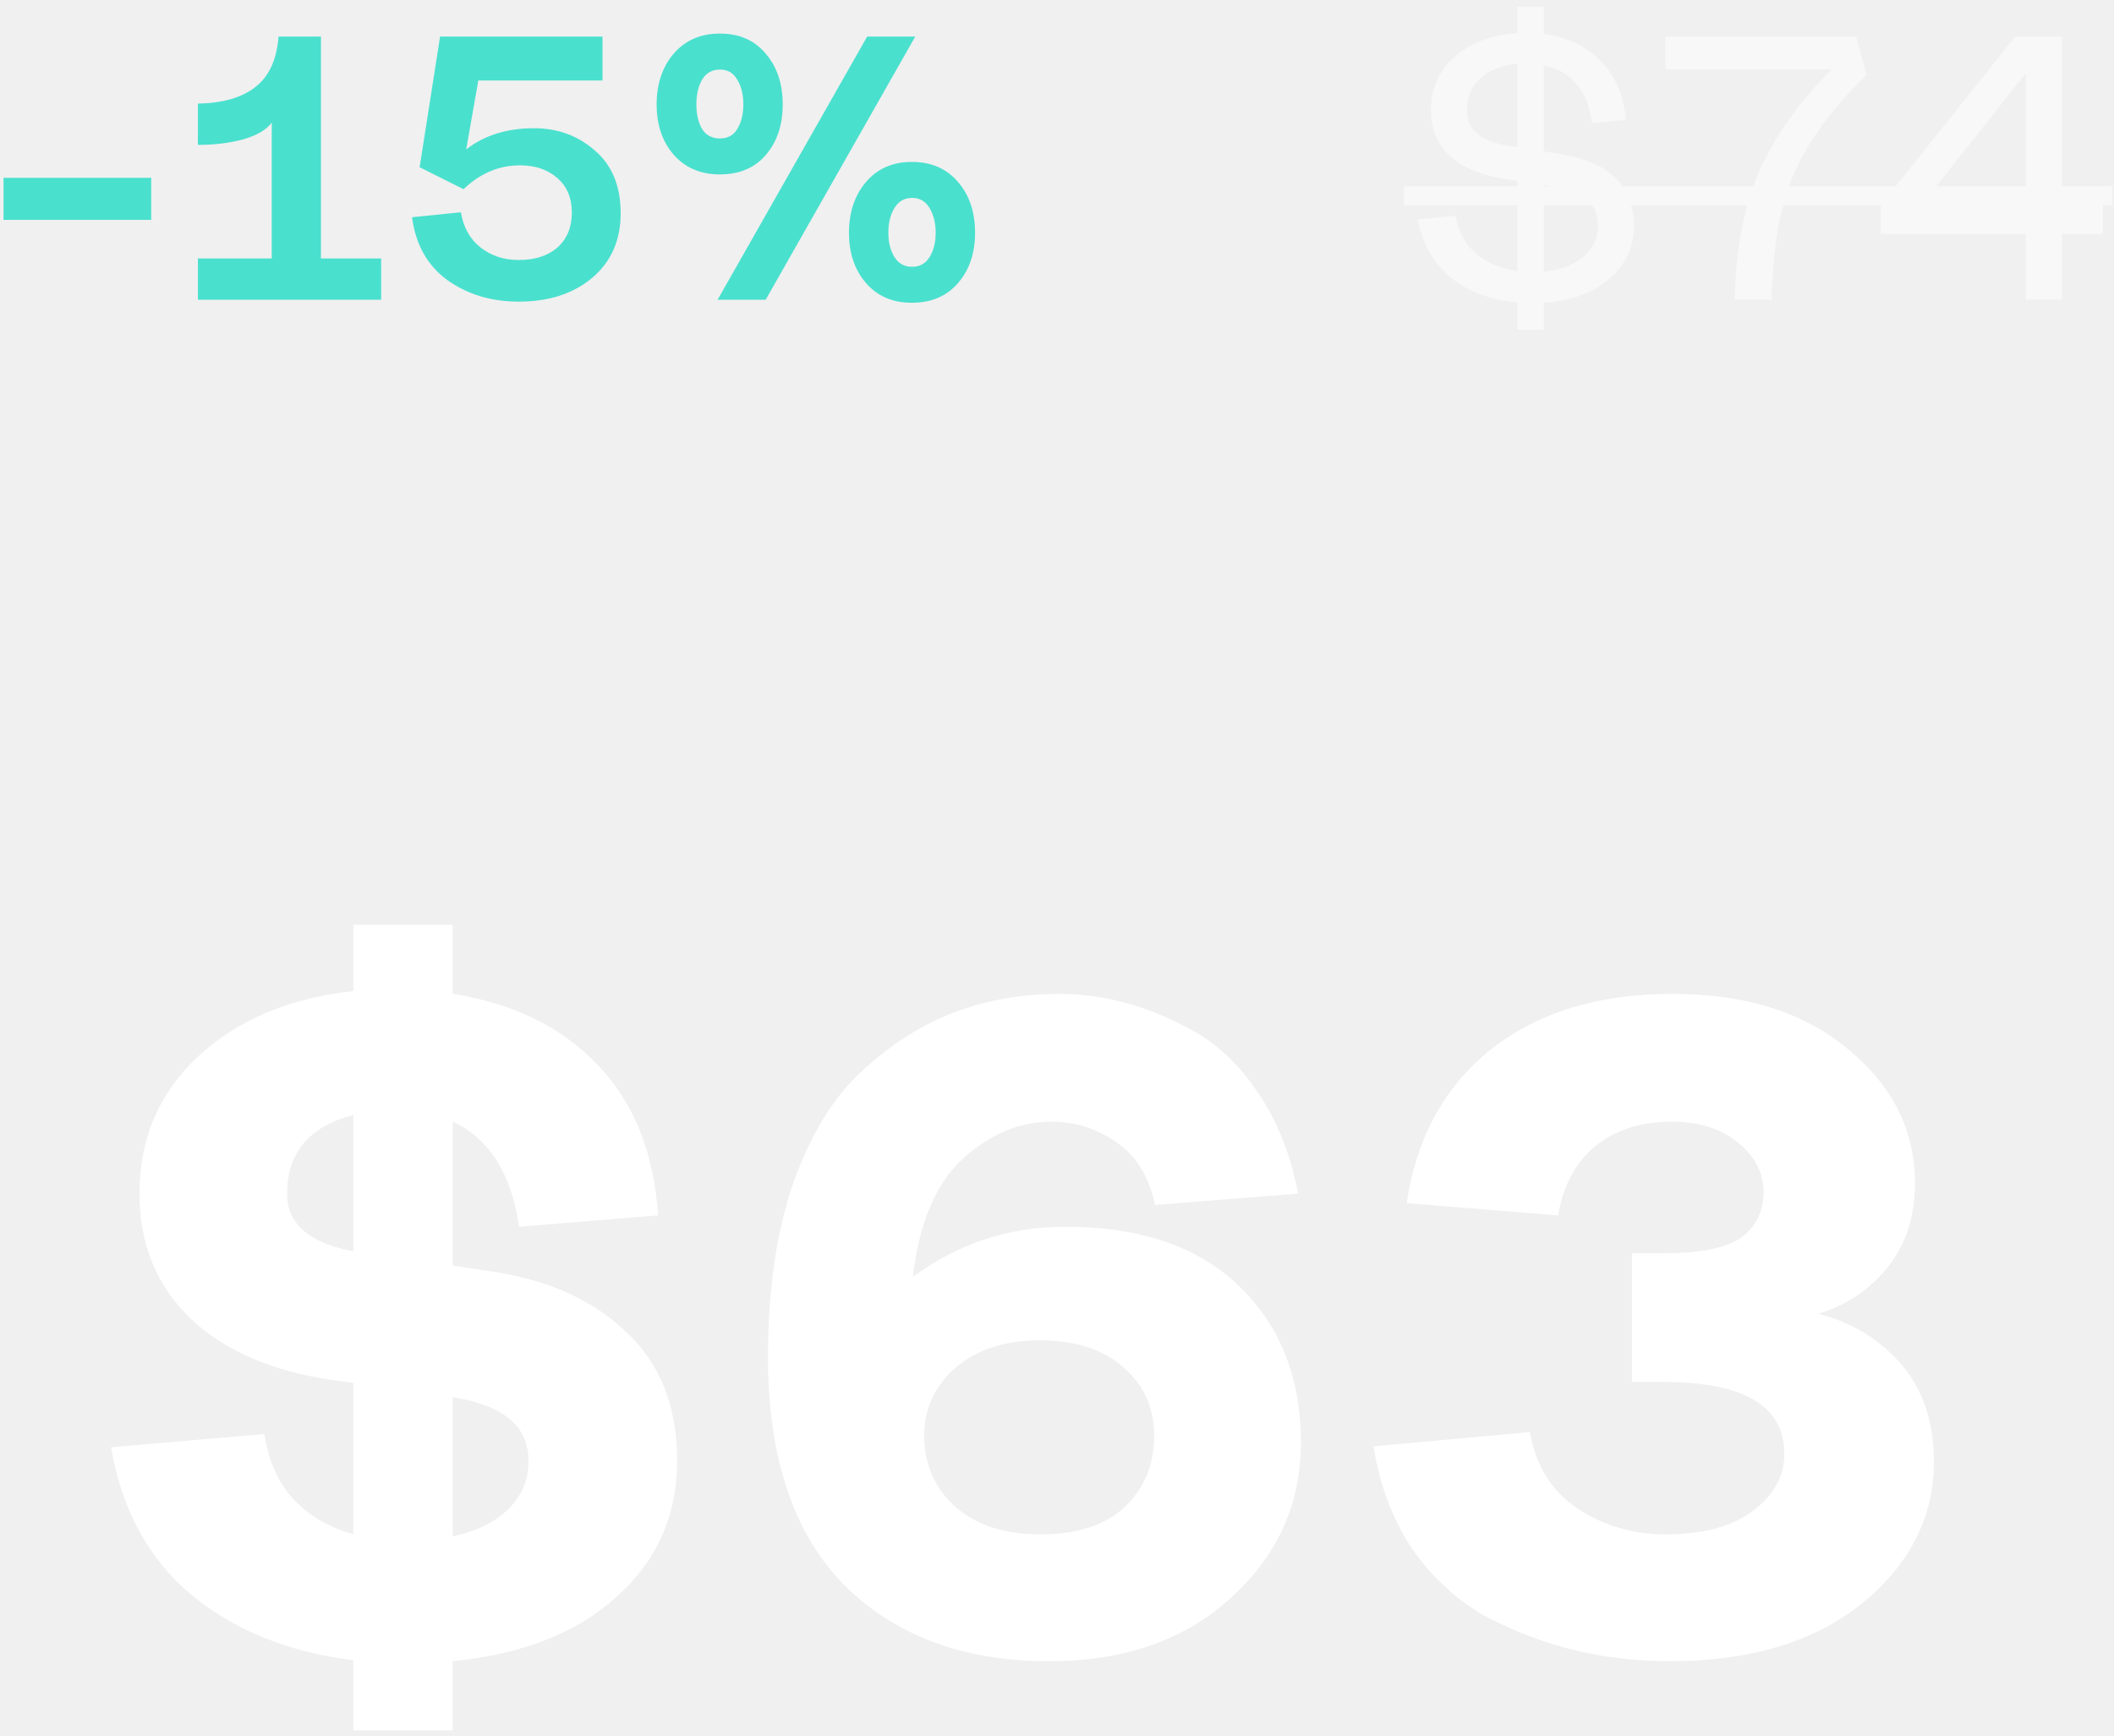
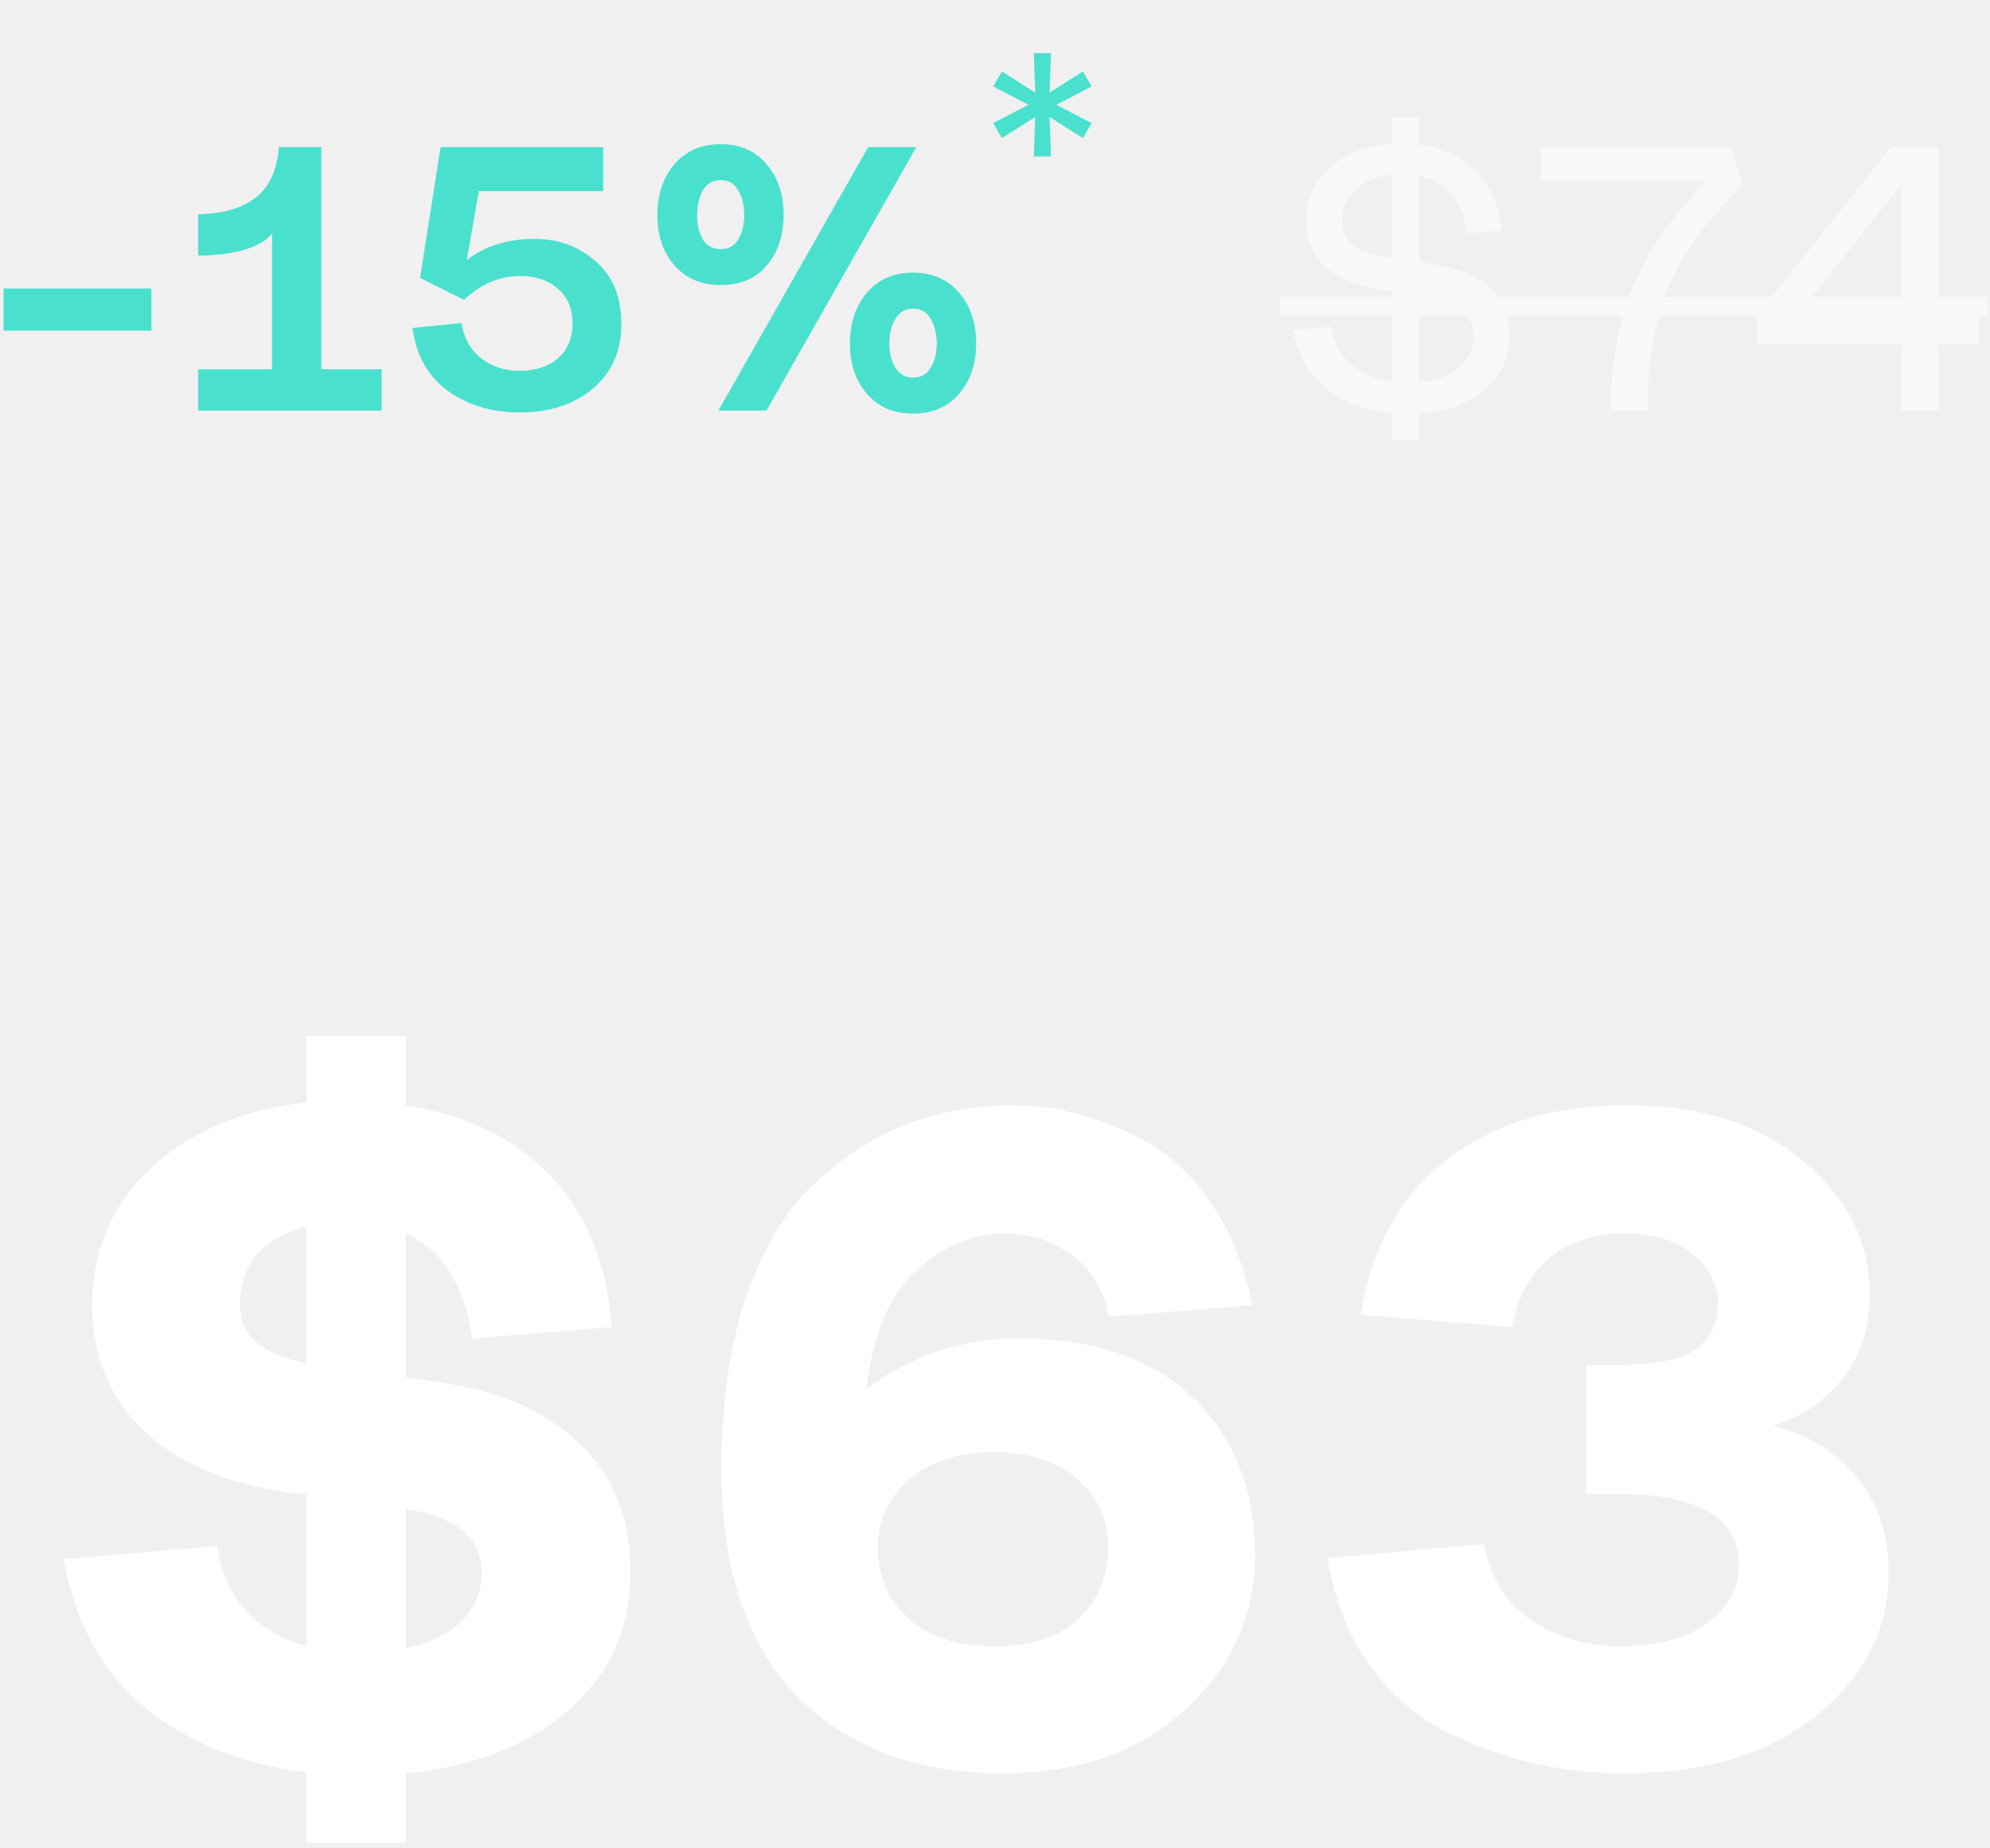
- <svg xmlns="http://www.w3.org/2000/svg" width="134" height="110" viewBox="0 0 134 110" fill="none">
+ <svg xmlns="http://www.w3.org/2000/svg" width="126" height="117" viewBox="0 0 126 117" fill="none">
  <g opacity="0.5">
-     <path d="M89 11.8H133.874V13H89V11.8Z" fill="white" />
-     <path d="M128.402 19V14.824H119.21V13L127.73 2.32H130.706V12.832H133.298V14.824H130.706V19H128.402ZM121.922 12.832H128.402V4.648L121.922 12.832Z" fill="white" />
-     <path d="M109.947 19C110.027 15.784 110.547 13.072 111.507 10.864C112.483 8.656 114.011 6.504 116.091 4.408H105.555V2.32H117.651L118.323 4.744C116.147 6.856 114.611 8.944 113.715 11.008C112.835 13.056 112.363 15.72 112.299 19H109.947Z" fill="white" />
-     <path d="M103.568 14.344C103.568 15.672 103.048 16.784 102.008 17.68C100.984 18.576 99.6 19.08 97.856 19.192V20.896H96.176V19.168C94.496 19.024 93.096 18.504 91.976 17.608C90.872 16.696 90.168 15.464 89.864 13.912L92.264 13.672C92.44 14.68 92.872 15.48 93.56 16.072C94.248 16.664 95.12 17.032 96.176 17.176V11.464L95.48 11.368C93.928 11.128 92.744 10.64 91.928 9.904C91.112 9.168 90.704 8.192 90.704 6.976C90.704 5.6 91.208 4.472 92.216 3.592C93.224 2.696 94.544 2.2 96.176 2.104V0.424H97.856V2.152C99.328 2.344 100.52 2.904 101.432 3.832C102.36 4.744 102.904 6 103.064 7.6L100.904 7.792C100.632 5.728 99.616 4.512 97.856 4.144V9.592L98.888 9.76C102.008 10.256 103.568 11.784 103.568 14.344ZM95.816 9.28L96.176 9.328V4.048C95.2 4.128 94.424 4.432 93.848 4.96C93.272 5.472 92.984 6.144 92.984 6.976C92.984 7.632 93.216 8.144 93.68 8.512C94.144 8.88 94.856 9.136 95.816 9.28ZM97.856 17.224C98.912 17.112 99.744 16.8 100.352 16.288C100.976 15.76 101.288 15.112 101.288 14.344C101.288 13.608 101.064 13.048 100.616 12.664C100.168 12.264 99.416 11.976 98.36 11.8L97.856 11.728V17.224Z" fill="white" />
+     <path d="M81 18.8H125.874V20H81V18.8Z" fill="white" />
+     <path d="M120.402 26V21.824H111.21V20L119.73 9.32H122.706V19.832H125.298V21.824H122.706V26H120.402ZM113.922 19.832H120.402V11.648L113.922 19.832Z" fill="white" />
+     <path d="M101.947 26C102.027 22.784 102.547 20.072 103.507 17.864C104.483 15.656 106.011 13.504 108.091 11.408H97.555V9.32H109.651L110.323 11.744C108.147 13.856 106.611 15.944 105.715 18.008C104.835 20.056 104.363 22.72 104.299 26H101.947Z" fill="white" />
+     <path d="M95.568 21.344C95.568 22.672 95.048 23.784 94.008 24.68C92.984 25.576 91.6 26.08 89.856 26.192V27.896H88.176V26.168C86.496 26.024 85.096 25.504 83.976 24.608C82.872 23.696 82.168 22.464 81.864 20.912L84.264 20.672C84.44 21.68 84.872 22.48 85.56 23.072C86.248 23.664 87.12 24.032 88.176 24.176V18.464L87.48 18.368C85.928 18.128 84.744 17.64 83.928 16.904C83.112 16.168 82.704 15.192 82.704 13.976C82.704 12.6 83.208 11.472 84.216 10.592C85.224 9.696 86.544 9.2 88.176 9.104V7.424H89.856V9.152C91.328 9.344 92.52 9.904 93.432 10.832C94.36 11.744 94.904 13 95.064 14.6L92.904 14.792C92.632 12.728 91.616 11.512 89.856 11.144V16.592L90.888 16.76C94.008 17.256 95.568 18.784 95.568 21.344ZM87.816 16.28L88.176 16.328V11.048C87.2 11.128 86.424 11.432 85.848 11.96C85.272 12.472 84.984 13.144 84.984 13.976C84.984 14.632 85.216 15.144 85.68 15.512C86.144 15.88 86.856 16.136 87.816 16.28ZM89.856 24.224C90.912 24.112 91.744 23.8 92.352 23.288C92.976 22.76 93.288 22.112 93.288 21.344C93.288 20.608 93.064 20.048 92.616 19.664C92.168 19.264 91.416 18.976 90.36 18.8L89.856 18.728V24.224Z" fill="white" />
  </g>
-   <path d="M45.63 11.056C44.414 11.056 43.438 10.64 42.702 9.808C41.982 8.976 41.622 7.912 41.622 6.616C41.622 5.32 41.982 4.248 42.702 3.4C43.438 2.552 44.414 2.128 45.63 2.128C46.862 2.128 47.83 2.552 48.534 3.4C49.254 4.232 49.614 5.304 49.614 6.616C49.614 7.928 49.254 9 48.534 9.832C47.83 10.648 46.862 11.056 45.63 11.056ZM45.486 19L54.966 2.32H58.014L48.534 19H45.486ZM44.502 8.176C44.758 8.576 45.134 8.776 45.63 8.776C46.126 8.776 46.494 8.576 46.734 8.176C46.99 7.76 47.118 7.24 47.118 6.616C47.118 5.992 46.99 5.472 46.734 5.056C46.494 4.624 46.126 4.408 45.63 4.408C45.134 4.408 44.758 4.624 44.502 5.056C44.262 5.472 44.142 5.992 44.142 6.616C44.142 7.24 44.262 7.76 44.502 8.176ZM57.798 19.192C56.582 19.192 55.614 18.776 54.894 17.944C54.174 17.112 53.814 16.048 53.814 14.752C53.814 13.456 54.174 12.384 54.894 11.536C55.614 10.688 56.582 10.264 57.798 10.264C59.03 10.264 60.006 10.688 60.726 11.536C61.446 12.368 61.806 13.44 61.806 14.752C61.806 16.048 61.446 17.112 60.726 17.944C60.006 18.776 59.03 19.192 57.798 19.192ZM57.822 16.912C58.302 16.912 58.67 16.704 58.926 16.288C59.182 15.872 59.31 15.36 59.31 14.752C59.31 14.144 59.182 13.624 58.926 13.192C58.67 12.76 58.302 12.544 57.822 12.544C57.326 12.544 56.95 12.76 56.694 13.192C56.438 13.608 56.31 14.128 56.31 14.752C56.31 15.36 56.438 15.872 56.694 16.288C56.95 16.704 57.326 16.912 57.822 16.912Z" fill="#4AE0CE" />
-   <path d="M32.887 19.12C31.143 19.12 29.631 18.664 28.351 17.752C27.087 16.824 26.343 15.496 26.119 13.768L29.215 13.456C29.375 14.416 29.791 15.16 30.463 15.688C31.135 16.216 31.943 16.48 32.887 16.48C33.911 16.48 34.727 16.216 35.335 15.688C35.943 15.144 36.247 14.408 36.247 13.48C36.247 12.536 35.935 11.8 35.311 11.272C34.703 10.744 33.919 10.48 32.959 10.48C31.631 10.48 30.439 10.984 29.383 11.992L26.599 10.6L27.895 2.32H38.191V5.104H30.319L29.551 9.472C30.703 8.576 32.135 8.128 33.847 8.128C35.351 8.128 36.639 8.6 37.711 9.544C38.799 10.472 39.343 11.8 39.343 13.528C39.343 15.224 38.743 16.584 37.543 17.608C36.343 18.616 34.791 19.12 32.887 19.12Z" fill="#4AE0CE" />
-   <path d="M12.544 19V16.384H17.224V7.768C16.904 8.216 16.312 8.568 15.448 8.824C14.584 9.064 13.616 9.184 12.544 9.184V6.568C14.128 6.536 15.344 6.184 16.192 5.512C17.056 4.84 17.544 3.776 17.656 2.32H20.344V16.384H24.16V19H12.544Z" fill="#4AE0CE" />
-   <path d="M0.224 13.936V11.272H9.584V13.936H0.224Z" fill="#4AE0CE" />
-   <path d="M105.844 105.3C103.844 105.3 101.884 105.08 99.964 104.64C98.084 104.2 96.204 103.5 94.324 102.54C92.484 101.54 90.904 100.12 89.584 98.279C88.304 96.4 87.464 94.2 87.064 91.68L96.964 90.779C97.364 92.939 98.384 94.559 100.024 95.639C101.664 96.719 103.524 97.26 105.604 97.26C107.964 97.26 109.804 96.76 111.124 95.76C112.444 94.76 113.104 93.559 113.104 92.159C113.104 89.12 110.544 87.6 105.424 87.6H103.444V79.439H105.424C107.824 79.439 109.484 79.1 110.404 78.419C111.324 77.74 111.784 76.779 111.784 75.54C111.784 74.34 111.244 73.299 110.164 72.419C109.084 71.54 107.684 71.1 105.964 71.1C104.004 71.1 102.384 71.62 101.104 72.659C99.864 73.7 99.084 75.159 98.764 77.04L89.164 76.26C89.804 72.059 91.604 68.799 94.564 66.48C97.524 64.159 101.344 62.999 106.024 62.999C110.664 62.999 114.384 64.18 117.184 66.54C119.984 68.859 121.384 71.68 121.384 74.999C121.384 77.12 120.804 78.9 119.644 80.34C118.524 81.74 117.064 82.719 115.264 83.279C117.424 83.84 119.184 84.919 120.544 86.519C121.904 88.12 122.584 90.159 122.584 92.639C122.584 96.159 121.064 99.159 118.024 101.64C114.984 104.08 110.924 105.3 105.844 105.3Z" fill="white" />
-   <path d="M66.501 105.3C61.061 105.3 56.721 103.68 53.481 100.44C50.281 97.159 48.681 92.359 48.681 86.04C48.681 81.76 49.221 78.059 50.301 74.939C51.421 71.82 52.901 69.439 54.741 67.799C56.581 66.12 58.521 64.9 60.561 64.139C62.641 63.38 64.821 62.999 67.101 62.999C68.501 62.999 69.881 63.179 71.241 63.539C72.641 63.9 74.101 64.499 75.621 65.34C77.181 66.18 78.561 67.499 79.761 69.299C80.961 71.059 81.801 73.18 82.281 75.659L73.221 76.379C72.821 74.54 71.981 73.2 70.701 72.359C69.461 71.519 68.121 71.1 66.681 71.1C64.601 71.1 62.701 71.9 60.981 73.499C59.301 75.059 58.261 77.54 57.861 80.939C60.741 78.82 63.961 77.76 67.521 77.76C72.281 77.76 75.961 79.019 78.561 81.54C81.161 84.059 82.461 87.359 82.461 91.439C82.461 95.32 80.981 98.6 78.021 101.28C75.101 103.96 71.261 105.3 66.501 105.3ZM65.961 97.26C68.281 97.26 70.061 96.68 71.301 95.519C72.541 94.32 73.161 92.82 73.161 91.019C73.161 89.26 72.521 87.82 71.241 86.7C69.961 85.54 68.181 84.96 65.901 84.96C63.701 84.96 61.921 85.54 60.561 86.7C59.241 87.859 58.581 89.299 58.581 91.019C58.581 92.82 59.241 94.32 60.561 95.519C61.881 96.68 63.681 97.26 65.961 97.26Z" fill="white" />
-   <path d="M42.92 92.58C42.92 96.06 41.64 98.94 39.08 101.22C36.56 103.5 33.1 104.86 28.7 105.3V109.68H22.4V105.24C18.28 104.72 14.86 103.34 12.14 101.1C9.42 98.82 7.72 95.7 7.04 91.74L16.76 90.9C17.24 94.18 19.12 96.3 22.4 97.26V87.66L21.08 87.48C17.24 86.92 14.24 85.62 12.08 83.58C9.92 81.5 8.84 78.86 8.84 75.66C8.84 72.18 10.08 69.28 12.56 66.96C15.08 64.64 18.36 63.26 22.4 62.82V58.62H28.7V63C32.54 63.6 35.6 65.1 37.88 67.5C40.16 69.86 41.44 73.04 41.72 77.04L32.9 77.76C32.42 74.4 31.02 72.18 28.7 71.1V80.22L31.04 80.58C34.68 81.1 37.56 82.38 39.68 84.42C41.84 86.42 42.92 89.14 42.92 92.58ZM18.2 75.66C18.2 77.58 19.6 78.8 22.4 79.32V70.68C19.6 71.4 18.2 73.06 18.2 75.66ZM28.7 97.38C30.22 97.06 31.4 96.48 32.24 95.64C33.08 94.8 33.5 93.8 33.5 92.64C33.5 91.52 33.12 90.64 32.36 90C31.6 89.32 30.38 88.84 28.7 88.56V97.38Z" fill="white" />
+   <path d="M45.63 18.056C44.414 18.056 43.438 17.64 42.702 16.808C41.982 15.976 41.622 14.912 41.622 13.616C41.622 12.32 41.982 11.248 42.702 10.4C43.438 9.552 44.414 9.128 45.63 9.128C46.862 9.128 47.83 9.552 48.534 10.4C49.254 11.232 49.614 12.304 49.614 13.616C49.614 14.928 49.254 16 48.534 16.832C47.83 17.648 46.862 18.056 45.63 18.056ZM45.486 26L54.966 9.32H58.014L48.534 26H45.486ZM44.502 15.176C44.758 15.576 45.134 15.776 45.63 15.776C46.126 15.776 46.494 15.576 46.734 15.176C46.99 14.76 47.118 14.24 47.118 13.616C47.118 12.992 46.99 12.472 46.734 12.056C46.494 11.624 46.126 11.408 45.63 11.408C45.134 11.408 44.758 11.624 44.502 12.056C44.262 12.472 44.142 12.992 44.142 13.616C44.142 14.24 44.262 14.76 44.502 15.176ZM57.798 26.192C56.582 26.192 55.614 25.776 54.894 24.944C54.174 24.112 53.814 23.048 53.814 21.752C53.814 20.456 54.174 19.384 54.894 18.536C55.614 17.688 56.582 17.264 57.798 17.264C59.03 17.264 60.006 17.688 60.726 18.536C61.446 19.368 61.806 20.44 61.806 21.752C61.806 23.048 61.446 24.112 60.726 24.944C60.006 25.776 59.03 26.192 57.798 26.192ZM57.822 23.912C58.302 23.912 58.67 23.704 58.926 23.288C59.182 22.872 59.31 22.36 59.31 21.752C59.31 21.144 59.182 20.624 58.926 20.192C58.67 19.76 58.302 19.544 57.822 19.544C57.326 19.544 56.95 19.76 56.694 20.192C56.438 20.608 56.31 21.128 56.31 21.752C56.31 22.36 56.438 22.872 56.694 23.288C56.95 23.704 57.326 23.912 57.822 23.912Z" fill="#4AE0CE" />
+   <path d="M32.887 26.12C31.143 26.12 29.631 25.664 28.351 24.752C27.087 23.824 26.343 22.496 26.119 20.768L29.215 20.456C29.375 21.416 29.791 22.16 30.463 22.688C31.135 23.216 31.943 23.48 32.887 23.48C33.911 23.48 34.727 23.216 35.335 22.688C35.943 22.144 36.247 21.408 36.247 20.48C36.247 19.536 35.935 18.8 35.311 18.272C34.703 17.744 33.919 17.48 32.959 17.48C31.631 17.48 30.439 17.984 29.383 18.992L26.599 17.6L27.895 9.32H38.191V12.104H30.319L29.551 16.472C30.703 15.576 32.135 15.128 33.847 15.128C35.351 15.128 36.639 15.6 37.711 16.544C38.799 17.472 39.343 18.8 39.343 20.528C39.343 22.224 38.743 23.584 37.543 24.608C36.343 25.616 34.791 26.12 32.887 26.12Z" fill="#4AE0CE" />
+   <path d="M12.544 26V23.384H17.224V14.768C16.904 15.216 16.312 15.568 15.448 15.824C14.584 16.064 13.616 16.184 12.544 16.184V13.568C14.128 13.536 15.344 13.184 16.192 12.512C17.056 11.84 17.544 10.776 17.656 9.32H20.344V23.384H24.16V26H12.544Z" fill="#4AE0CE" />
+   <path d="M0.224 20.936V18.272H9.584V20.936H0.224Z" fill="#4AE0CE" />
+   <path d="M65.454 9.909L65.546 7.409L63.432 8.75L62.886 7.795L65.114 6.636L62.886 5.477L63.432 4.523L65.546 5.864L65.454 3.364H66.546L66.454 5.864L68.568 4.523L69.114 5.477L66.886 6.636L69.114 7.795L68.568 8.75L66.454 7.409L66.546 9.909H65.454Z" fill="#4AE0CE" />
+   <path d="M102.844 112.3C100.844 112.3 98.884 112.08 96.964 111.64C95.084 111.2 93.204 110.5 91.324 109.54C89.484 108.54 87.904 107.12 86.584 105.28C85.304 103.4 84.464 101.2 84.064 98.68L93.964 97.78C94.364 99.94 95.384 101.56 97.024 102.64C98.664 103.72 100.524 104.26 102.604 104.26C104.964 104.26 106.804 103.76 108.124 102.76C109.444 101.76 110.104 100.56 110.104 99.16C110.104 96.12 107.544 94.6 102.424 94.6H100.444V86.44H102.424C104.824 86.44 106.484 86.1 107.404 85.42C108.324 84.74 108.784 83.78 108.784 82.54C108.784 81.34 108.244 80.3 107.164 79.42C106.084 78.54 104.684 78.1 102.964 78.1C101.004 78.1 99.384 78.62 98.104 79.66C96.864 80.7 96.084 82.16 95.764 84.04L86.164 83.26C86.804 79.06 88.604 75.8 91.564 73.48C94.524 71.16 98.344 70 103.024 70C107.664 70 111.384 71.18 114.184 73.54C116.984 75.86 118.384 78.68 118.384 82C118.384 84.12 117.804 85.9 116.644 87.34C115.524 88.74 114.064 89.72 112.264 90.28C114.424 90.84 116.184 91.92 117.544 93.52C118.904 95.12 119.584 97.16 119.584 99.64C119.584 103.16 118.064 106.16 115.024 108.64C111.984 111.08 107.924 112.3 102.844 112.3Z" fill="white" />
+   <path d="M63.501 112.3C58.061 112.3 53.721 110.68 50.481 107.44C47.281 104.16 45.681 99.36 45.681 93.04C45.681 88.76 46.221 85.06 47.301 81.94C48.421 78.82 49.901 76.44 51.741 74.8C53.581 73.12 55.521 71.9 57.561 71.14C59.641 70.38 61.821 70 64.101 70C65.501 70 66.881 70.18 68.241 70.54C69.641 70.9 71.101 71.5 72.621 72.34C74.181 73.18 75.561 74.5 76.761 76.3C77.961 78.06 78.801 80.18 79.281 82.66L70.221 83.38C69.821 81.54 68.981 80.2 67.701 79.36C66.461 78.52 65.121 78.1 63.681 78.1C61.601 78.1 59.701 78.9 57.981 80.5C56.301 82.06 55.261 84.54 54.861 87.94C57.741 85.82 60.961 84.76 64.521 84.76C69.281 84.76 72.961 86.02 75.561 88.54C78.161 91.06 79.461 94.36 79.461 98.44C79.461 102.32 77.981 105.6 75.021 108.28C72.101 110.96 68.261 112.3 63.501 112.3ZM62.961 104.26C65.281 104.26 67.061 103.68 68.301 102.52C69.541 101.32 70.161 99.82 70.161 98.02C70.161 96.26 69.521 94.82 68.241 93.7C66.961 92.54 65.181 91.96 62.901 91.96C60.701 91.96 58.921 92.54 57.561 93.7C56.241 94.86 55.581 96.3 55.581 98.02C55.581 99.82 56.241 101.32 57.561 102.52C58.881 103.68 60.681 104.26 62.961 104.26Z" fill="white" />
+   <path d="M39.92 99.58C39.92 103.06 38.64 105.94 36.08 108.22C33.56 110.5 30.1 111.86 25.7 112.3V116.68H19.4V112.24C15.28 111.72 11.86 110.34 9.14 108.1C6.42 105.82 4.72 102.7 4.04 98.74L13.76 97.9C14.24 101.18 16.12 103.3 19.4 104.26V94.66L18.08 94.48C14.24 93.92 11.24 92.62 9.08 90.58C6.92 88.5 5.84 85.86 5.84 82.66C5.84 79.18 7.08 76.28 9.56 73.96C12.08 71.64 15.36 70.26 19.4 69.82V65.62H25.7V70C29.54 70.6 32.6 72.1 34.88 74.5C37.16 76.86 38.44 80.04 38.72 84.04L29.9 84.76C29.42 81.4 28.02 79.18 25.7 78.1V87.22L28.04 87.58C31.68 88.1 34.56 89.38 36.68 91.42C38.84 93.42 39.92 96.14 39.92 99.58ZM15.2 82.66C15.2 84.58 16.6 85.8 19.4 86.32V77.68C16.6 78.4 15.2 80.06 15.2 82.66ZM25.7 104.38C27.22 104.06 28.4 103.48 29.24 102.64C30.08 101.8 30.5 100.8 30.5 99.64C30.5 98.52 30.12 97.64 29.36 97C28.6 96.32 27.38 95.84 25.7 95.56V104.38Z" fill="white" />
</svg>
